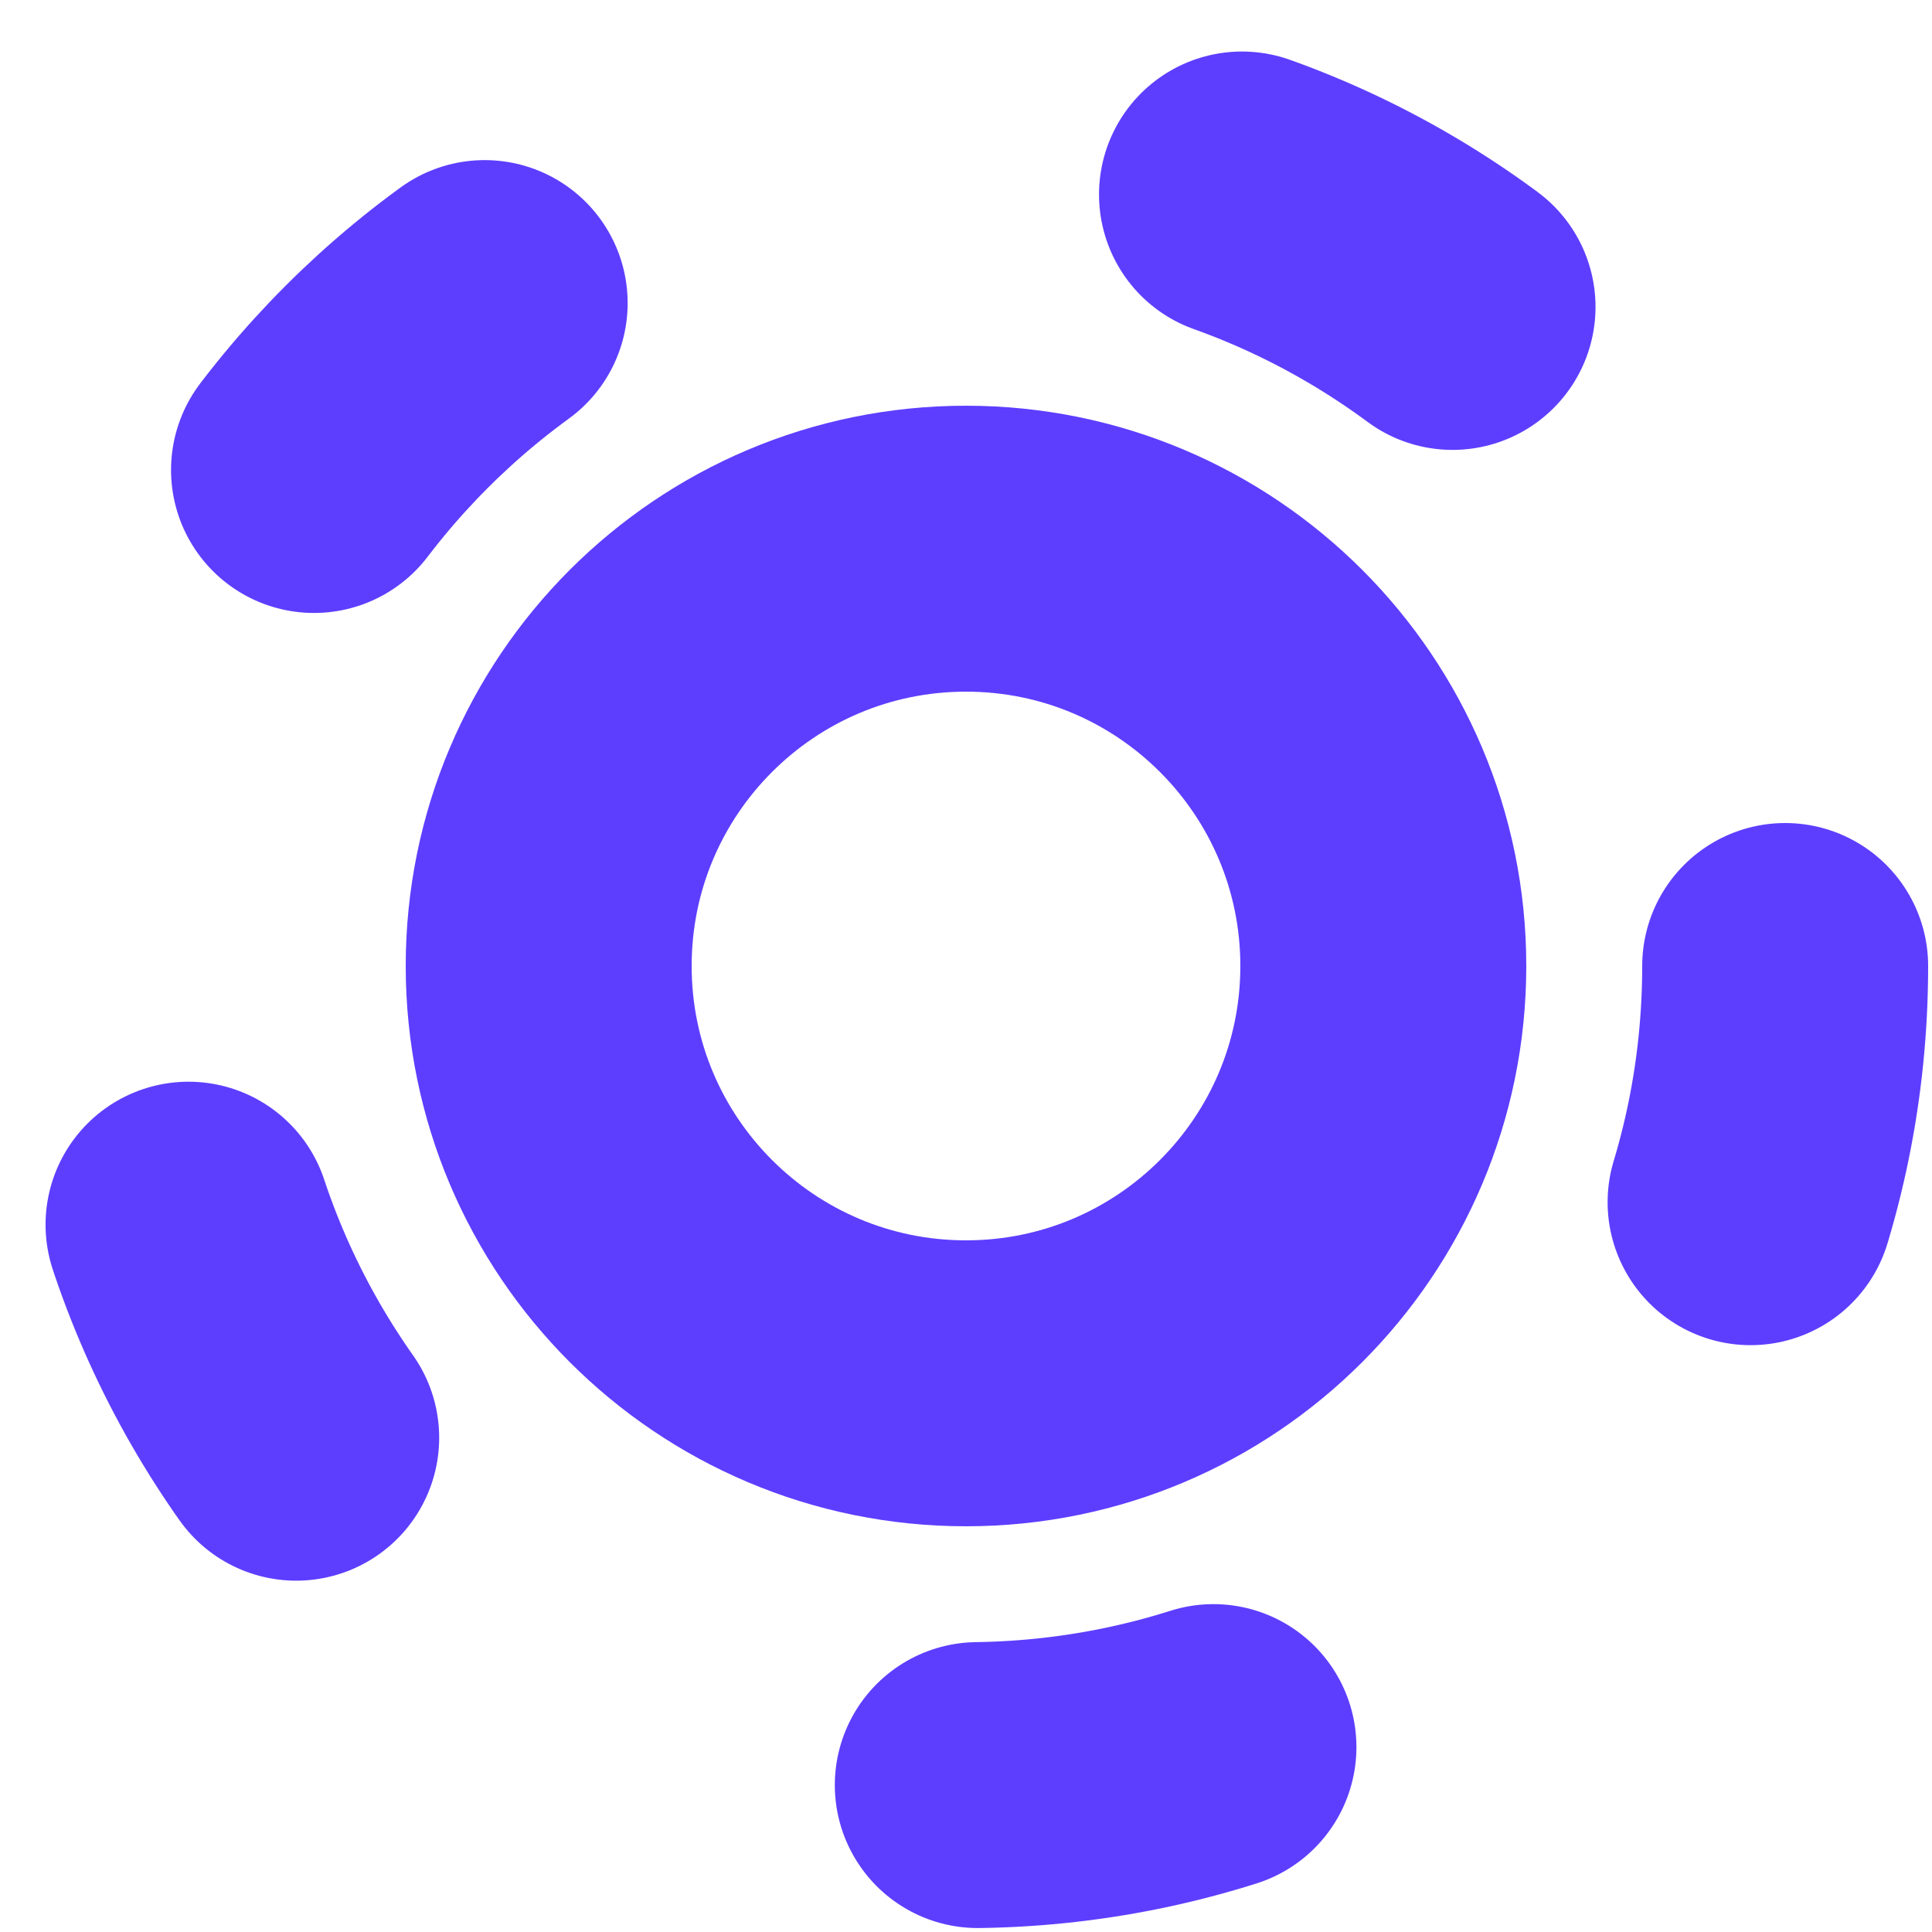
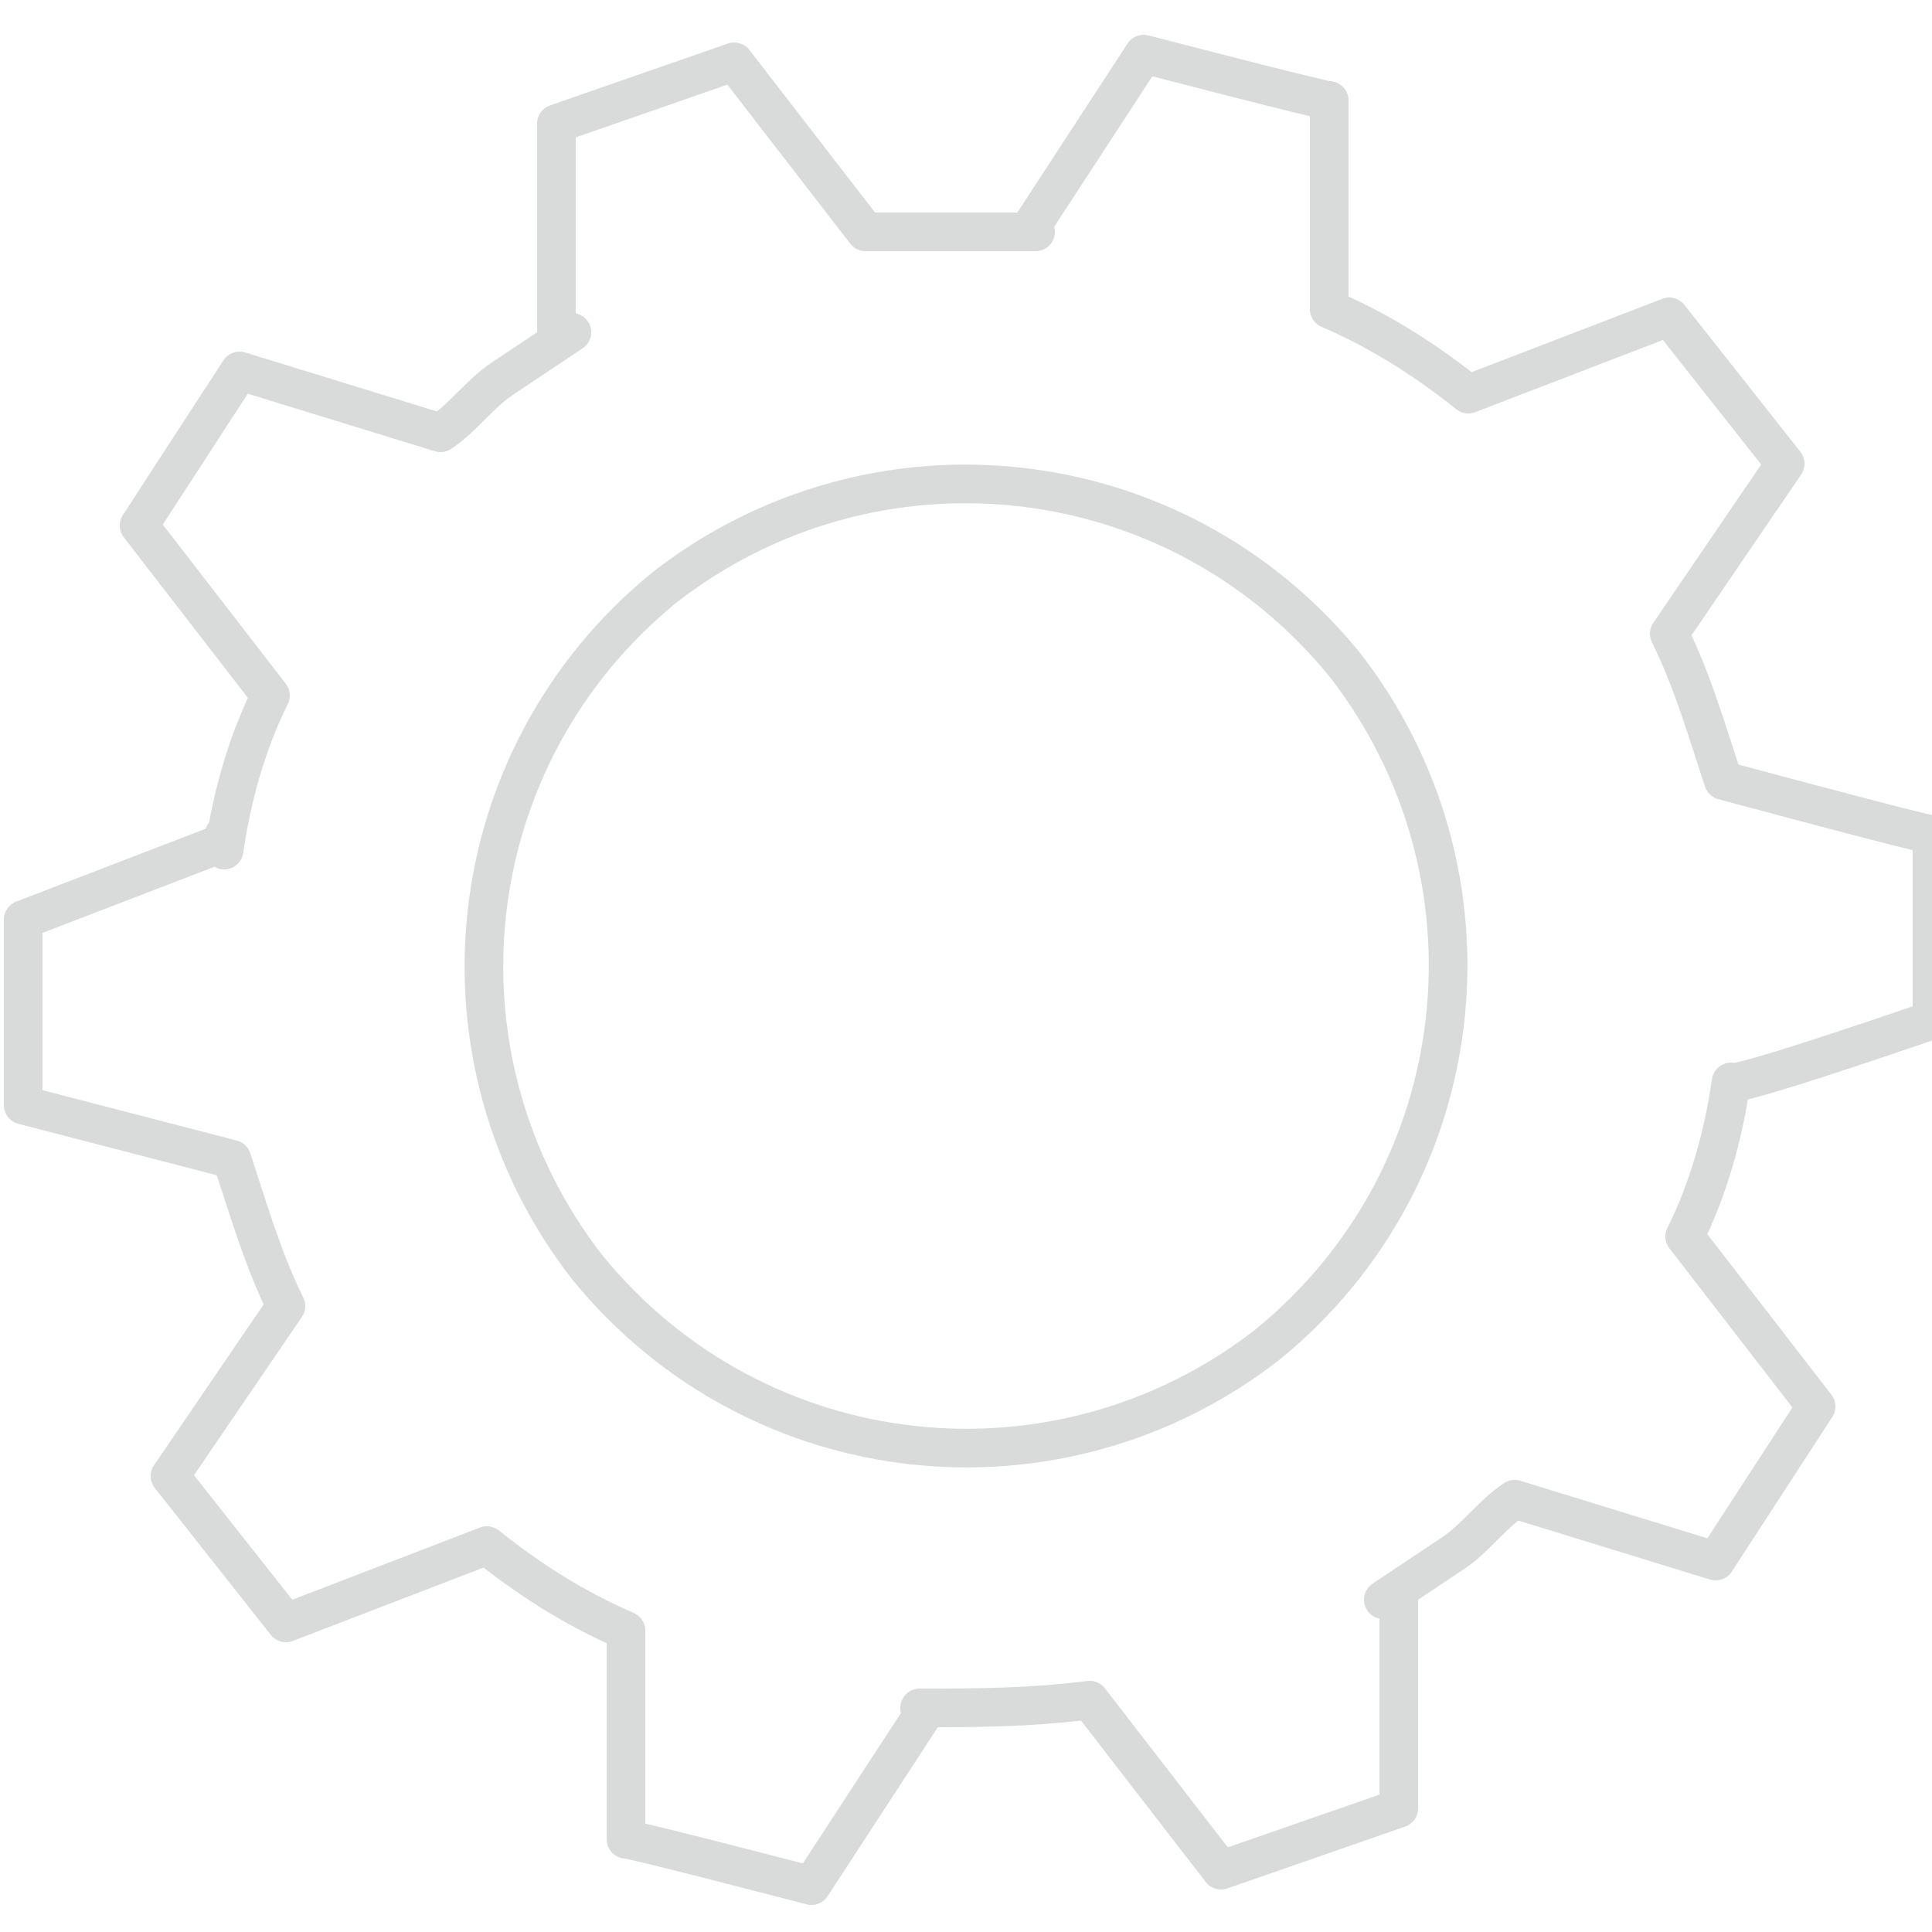
<svg xmlns="http://www.w3.org/2000/svg" id="Layer_1" version="1.1" viewBox="0 0 25 25">
  <defs>
    <style>
      .st0 {
-         stroke-dasharray: 3.1 10.3;
-       }
- 
-       .st0, .st1 {
        fill: none;
-         stroke: #5d3eff;
-         stroke-linecap: round;
-         stroke-miterlimit: 10;
-         stroke-width: 3.7px;
+         isolation: isolate;
+         opacity: .3;
+         stroke: #818282;
+         stroke-linejoin: round;
+         stroke-width: .5px;
      }
    </style>
  </defs>
-   <circle class="st1" cx="12.5" cy="12.5" r="5.4" />
-   <circle class="st0" cx="12.5" cy="12.5" r="10.6" />
+   <path class="st0" d="M2.9,10.9l-2.6,1v2.4l2.7.7h0c.2.6.4,1.3.7,1.9h0l-1.5,2.2,1.5,1.9,2.6-1h0c.5.4,1.1.8,1.8,1.1h0v2.7c.1,0,2.4.6,2.4.6l1.5-2.3h-.1c.7,0,1.4,0,2.2-.1h0l1.7,2.2,2.3-.8v-2.7h-.2c.3-.2.6-.4.9-.6s.5-.5.8-.7h0l2.6.8,1.3-2-1.7-2.2h0c.3-.6.5-1.3.6-2h0c0,.1,2.6-.8,2.6-.8v-2.4c-.1,0-2.7-.7-2.7-.7h0c-.2-.6-.4-1.3-.7-1.9h0l1.5-2.2-1.5-1.9-2.6,1h0c-.5-.4-1.1-.8-1.8-1.1h0V1.3c-.1,0-2.4-.6-2.4-.6l-1.5,2.3h.1-2.2l-1.7-2.2-2.3.8v2.7h.2c-.3.2-.6.4-.9.6s-.5.5-.8.7h0l-2.6-.8-1.3,2,1.7,2.2h0c-.3.6-.5,1.3-.6,2h0v-.2h0ZM8.6,7.6c2.7-2.1,6.6-1.7,8.8,1,2.1,2.7,1.7,6.6-1,8.8-2.7,2.1-6.6,1.7-8.8-1-2.1-2.7-1.7-6.6,1-8.8Z" />
</svg>
